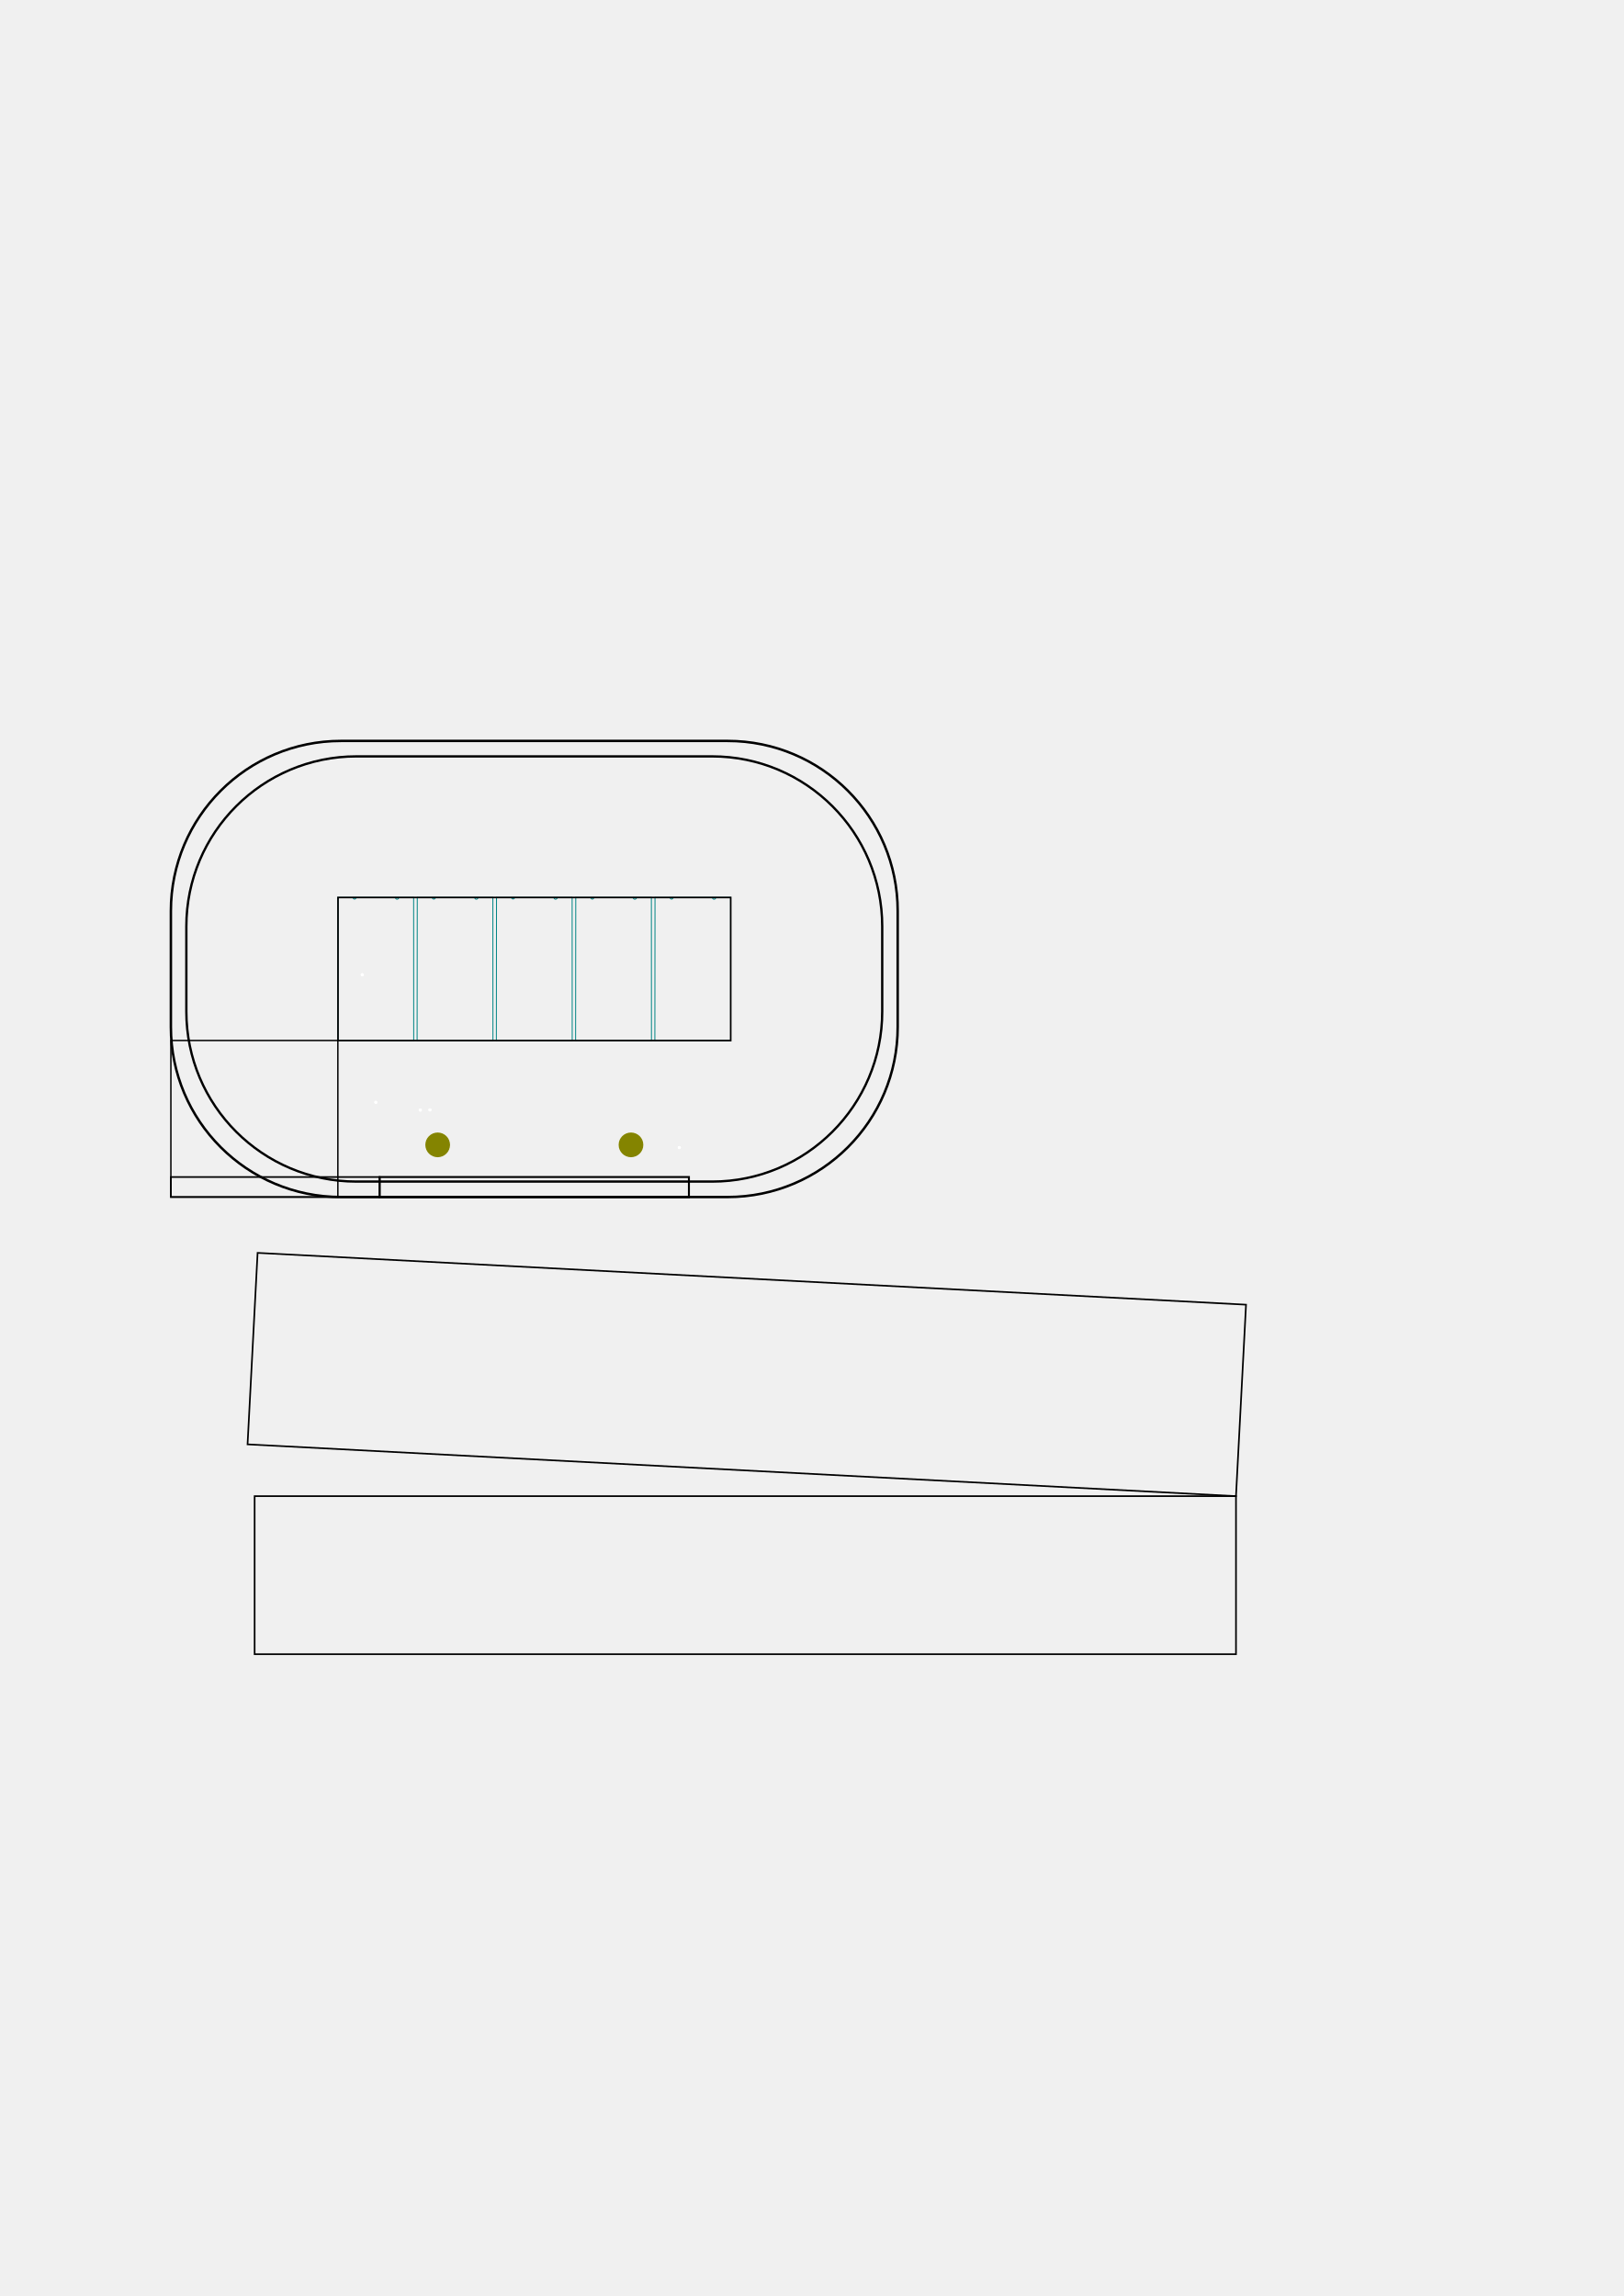
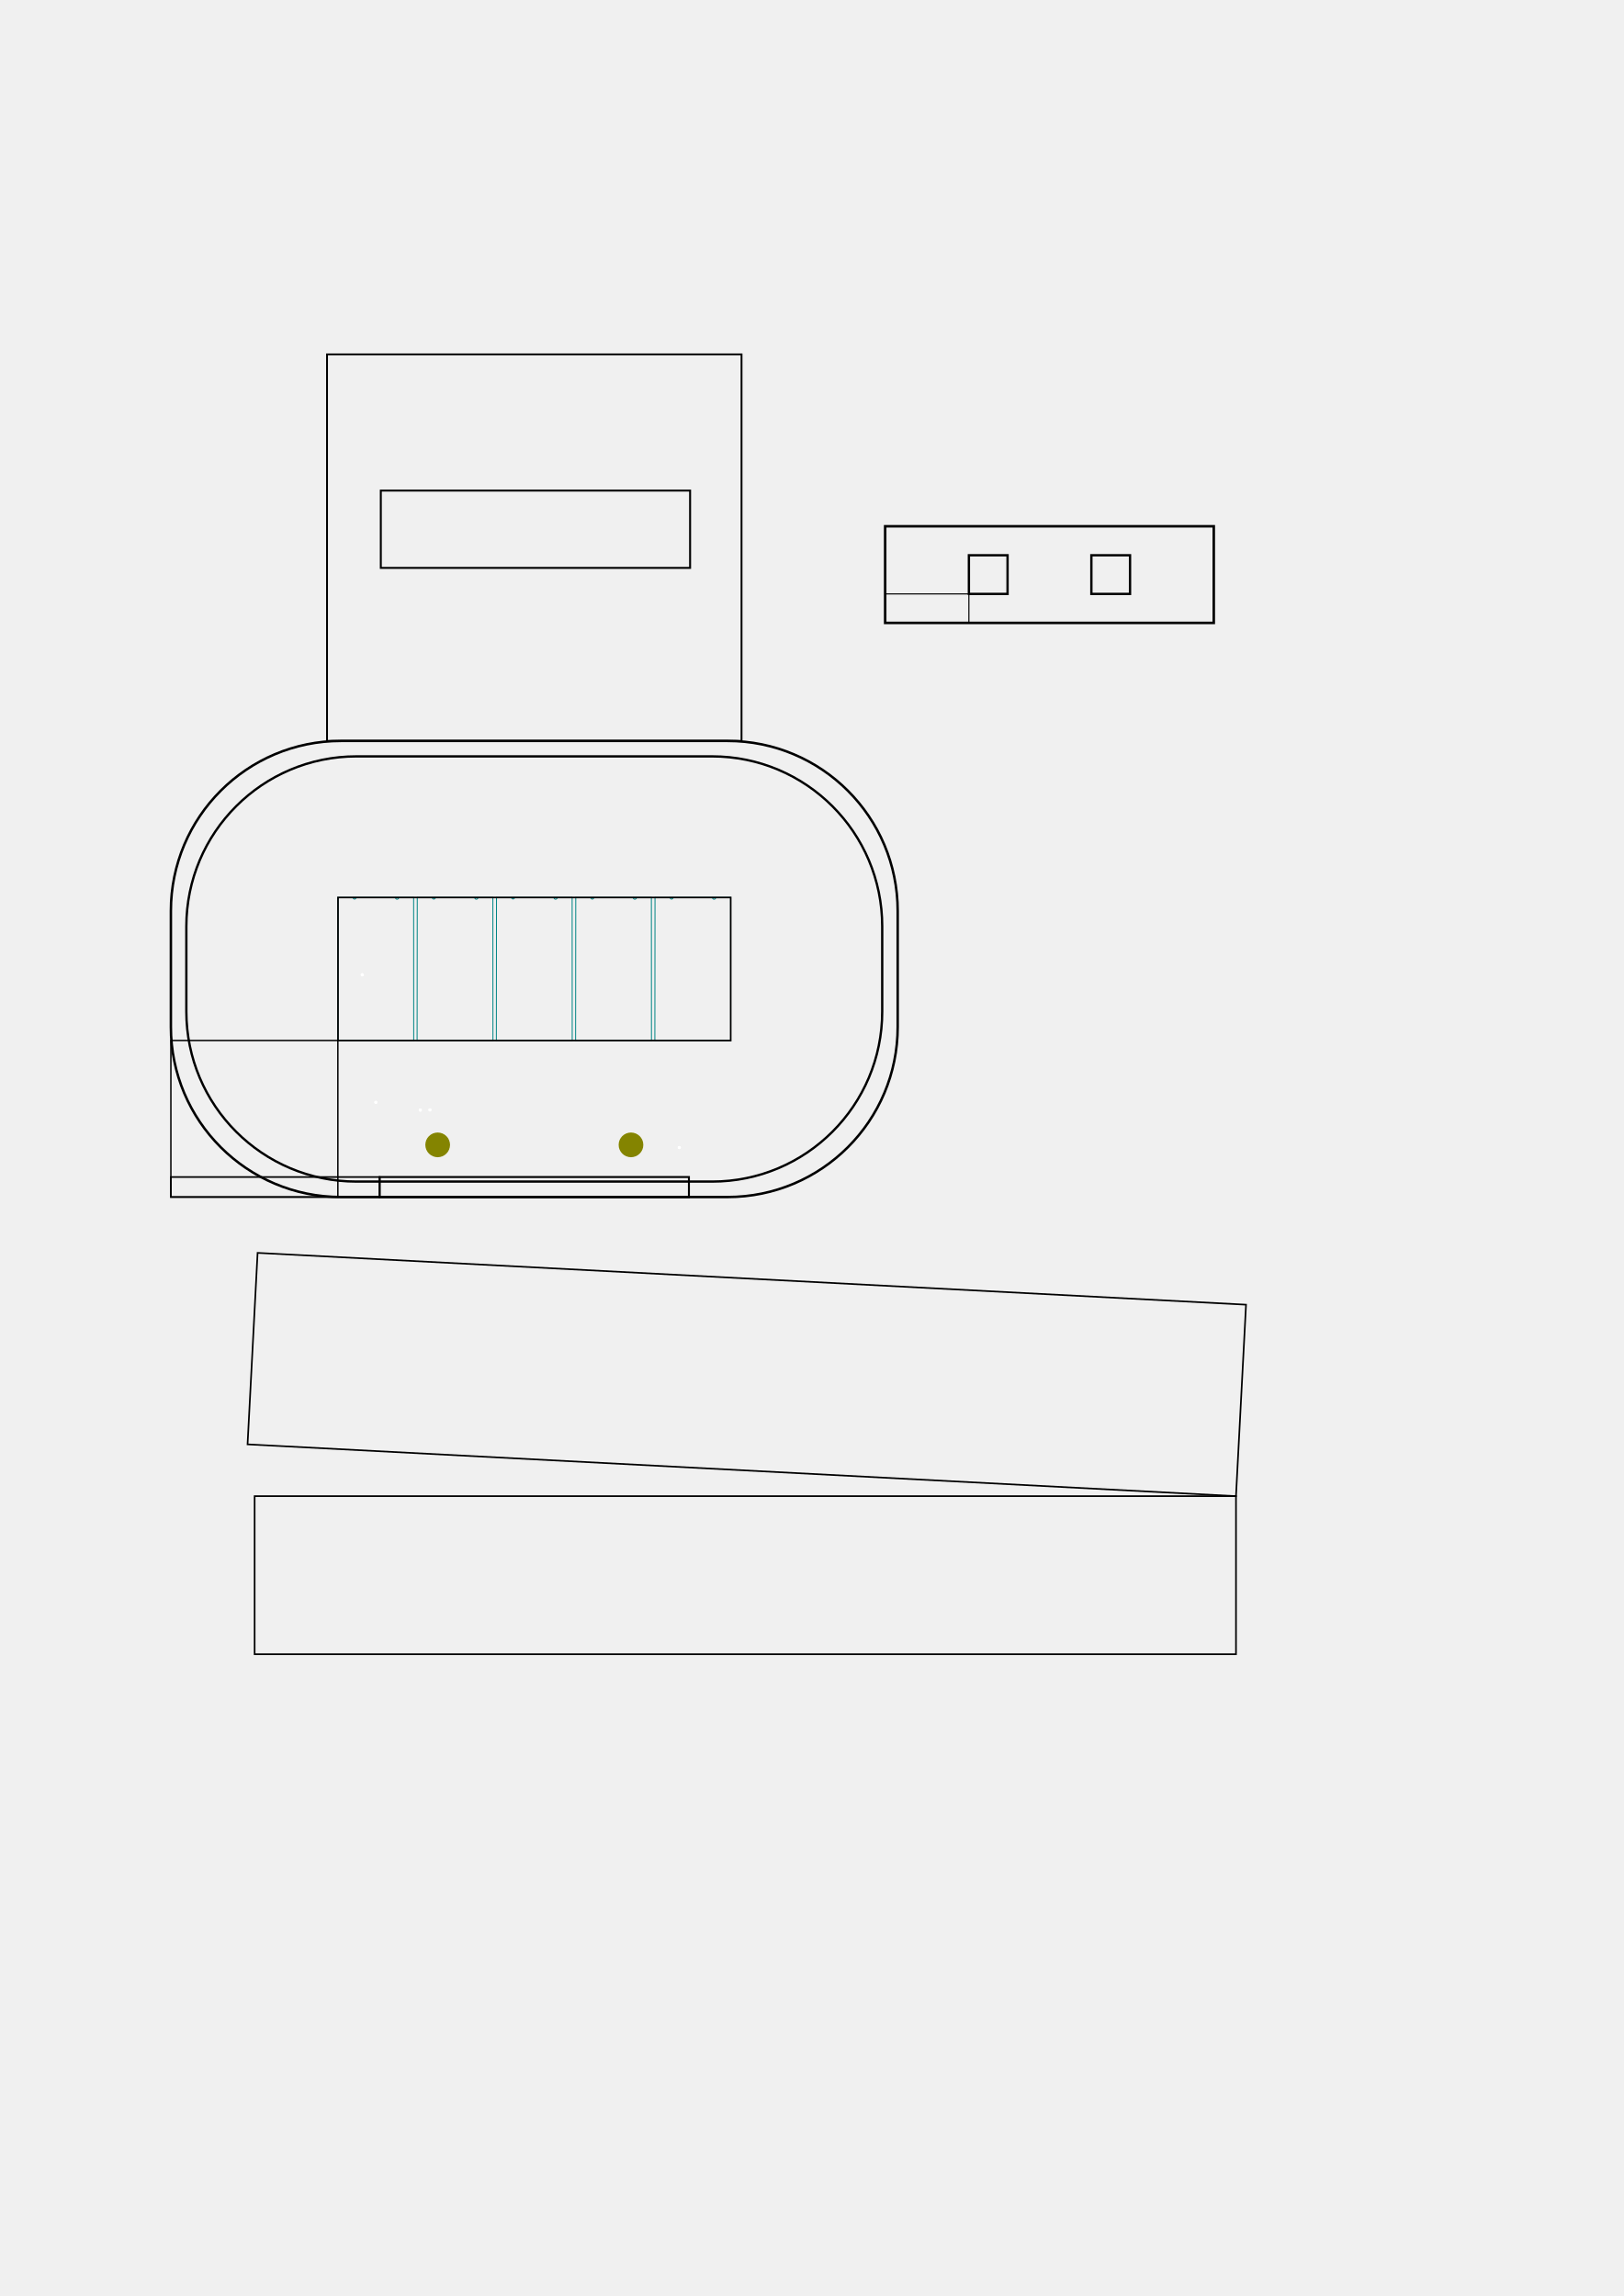
<svg xmlns="http://www.w3.org/2000/svg" width="210mm" height="297mm" viewBox="0 0 210 297" version="1.1" id="svg932">
  <defs id="defs926" />
  <g id="layer1">
    <rect style="fill:none;stroke:#000000;stroke-width:0.3;stroke-linecap:square;paint-order:fill markers stroke" id="rect1502" width="90" height="55" x="24.101" y="97.843" ry="22" />
    <rect style="fill:none;stroke:#000000;stroke-width:0.318;stroke-linecap:square;paint-order:fill markers stroke" id="rect1502-5" width="94" height="59" x="22.101" y="95.843" rx="22" />
    <g id="g12385" transform="matrix(0.00254,0,0,0.00254,5.447877,22.07359)">
      <g style="fill:#008484;fill-opacity:0;stroke:#008484;stroke-width:47.244;stroke-linecap:round;stroke-linejoin:round;stroke-opacity:1" id="g11414" />
    </g>
    <g id="g14424">
      <g style="fill:#ffffff;fill-opacity:1;stroke:#ffffff;stroke-width:0;stroke-linecap:round;stroke-linejoin:round;stroke-opacity:1" id="g8618" transform="matrix(0.00254,0,0,0.00254,-83.14294,41.84473)">
        <circle cx="51181.102" cy="33169.301" r="78.74" id="circle8616" />
      </g>
      <g style="fill:#ffffff;fill-opacity:1;stroke:#ffffff;stroke-width:0;stroke-linecap:round;stroke-linejoin:round;stroke-opacity:1" id="g8684" transform="matrix(0.00254,0,0,0.00254,-83.14294,41.84473)">
        <circle cx="51870.102" cy="39665.398" r="78.74" id="circle8682" />
      </g>
      <g style="fill:#ffffff;fill-opacity:1;stroke:#ffffff;stroke-width:0;stroke-linecap:round;stroke-linejoin:round;stroke-opacity:1" id="g8714" transform="matrix(0.00254,0,0,0.00254,-83.14294,41.84473)">
        <circle cx="67322.797" cy="41968.5" r="78.74" id="circle8712" />
      </g>
      <g style="fill:#ffffff;fill-opacity:1;stroke:#ffffff;stroke-width:0;stroke-linecap:round;stroke-linejoin:round;stroke-opacity:1" id="g8720" transform="matrix(0.00254,0,0,0.00254,-83.14294,41.84473)">
        <circle cx="54133.898" cy="40059.102" r="78.74" id="circle8718" />
      </g>
      <g style="fill:#ffffff;fill-opacity:1;stroke:#ffffff;stroke-width:0;stroke-linecap:round;stroke-linejoin:round;stroke-opacity:1" id="g8738" transform="matrix(0.00254,0,0,0.00254,-83.14294,41.84473)">
        <circle cx="54626" cy="40049.199" r="78.74" id="circle8736" />
      </g>
      <g style="fill:#ffffff;fill-opacity:1;stroke:#ffffff;stroke-width:0;stroke-linecap:round;stroke-linejoin:round;stroke-opacity:1" id="g8966" transform="matrix(0.00254,0,0,0.00254,-83.14294,41.84473)">
        <circle cx="64862.199" cy="41830.699" r="629.921" id="circle8964" />
      </g>
      <g style="fill:#ffffff;fill-opacity:1;stroke:#ffffff;stroke-width:0;stroke-linecap:round;stroke-linejoin:round;stroke-opacity:1" id="g8972" transform="matrix(0.00254,0,0,0.00254,-83.14294,41.84473)">
        <circle cx="55019.699" cy="41830.699" r="629.921" id="circle8970" />
      </g>
      <g style="fill:#ffffff;fill-opacity:1;stroke:#ffffff;stroke-width:0;stroke-linecap:round;stroke-linejoin:round;stroke-opacity:1" id="g10148" transform="matrix(0.00254,0,0,0.00254,-83.14294,41.84473)">
        <circle cx="51181.102" cy="33169.301" r="78.74" id="circle10146" />
      </g>
      <g style="fill:#ffffff;fill-opacity:1;stroke:#ffffff;stroke-width:0;stroke-linecap:round;stroke-linejoin:round;stroke-opacity:1" id="g10214" transform="matrix(0.00254,0,0,0.00254,-83.14294,41.84473)">
        <circle cx="51870.102" cy="39665.398" r="78.74" id="circle10212" />
      </g>
      <g style="fill:#ffffff;fill-opacity:1;stroke:#ffffff;stroke-width:0;stroke-linecap:round;stroke-linejoin:round;stroke-opacity:1" id="g10244" transform="matrix(0.00254,0,0,0.00254,-83.14294,41.84473)">
        <circle cx="67322.797" cy="41968.5" r="78.74" id="circle10242" />
      </g>
      <g style="fill:#ffffff;fill-opacity:1;stroke:#ffffff;stroke-width:0;stroke-linecap:round;stroke-linejoin:round;stroke-opacity:1" id="g10250" transform="matrix(0.00254,0,0,0.00254,-83.14294,41.84473)">
        <circle cx="54133.898" cy="40059.102" r="78.74" id="circle10248" />
      </g>
      <g style="fill:#ffffff;fill-opacity:1;stroke:#ffffff;stroke-width:0;stroke-linecap:round;stroke-linejoin:round;stroke-opacity:1" id="g10268" transform="matrix(0.00254,0,0,0.00254,-83.14294,41.84473)">
        <circle cx="54626" cy="40049.199" r="78.74" id="circle10266" />
      </g>
      <g style="fill:#ffffff;fill-opacity:1;stroke:#ffffff;stroke-width:0;stroke-linecap:round;stroke-linejoin:round;stroke-opacity:1" id="g10496" transform="matrix(0.00254,0,0,0.00254,-83.14294,41.84473)">
        <circle cx="64862.199" cy="41830.699" r="629.921" id="circle10494" />
      </g>
      <g style="fill:#ffffff;fill-opacity:1;stroke:#ffffff;stroke-width:0;stroke-linecap:round;stroke-linejoin:round;stroke-opacity:1" id="g10502" transform="matrix(0.00254,0,0,0.00254,-83.14294,41.84473)">
        <circle cx="55019.699" cy="41830.699" r="629.921" id="circle10500" />
      </g>
      <g style="fill:#000000;fill-opacity:1;stroke:#000000;stroke-width:39.37;stroke-linecap:round;stroke-linejoin:round;stroke-opacity:1" id="g11280" transform="matrix(0.00254,0,0,0.00254,-83.14294,41.84473)">
        <g id="g10818" />
        <g id="g10820" />
        <g id="g10822" />
        <g id="g10824" />
        <g style="fill:#848400;fill-opacity:1;stroke:#848400;stroke-width:39.37;stroke-linecap:round;stroke-linejoin:round;stroke-opacity:1" id="g10826" />
        <g style="fill:#848400;fill-opacity:1;stroke:#848400;stroke-width:39.37;stroke-linecap:round;stroke-linejoin:round;stroke-opacity:1" id="g10832" />
        <g style="fill:#848400;fill-opacity:1;stroke:#848400;stroke-width:39.37;stroke-linecap:round;stroke-linejoin:round;stroke-opacity:1" id="g10838" />
        <g style="fill:#848400;fill-opacity:1;stroke:#848400;stroke-width:39.37;stroke-linecap:round;stroke-linejoin:round;stroke-opacity:1" id="g10844" />
        <g style="fill:#848400;fill-opacity:1;stroke:#848400;stroke-width:39.37;stroke-linecap:round;stroke-linejoin:round;stroke-opacity:1" id="g10850" />
        <g style="fill:#848400;fill-opacity:1;stroke:#848400;stroke-width:39.37;stroke-linecap:round;stroke-linejoin:round;stroke-opacity:1" id="g10856" />
        <g style="fill:#848400;fill-opacity:1;stroke:#848400;stroke-width:39.37;stroke-linecap:round;stroke-linejoin:round;stroke-opacity:1" id="g10862" />
        <g style="fill:#848400;fill-opacity:1;stroke:#848400;stroke-width:39.37;stroke-linecap:round;stroke-linejoin:round;stroke-opacity:1" id="g10868" />
        <g style="fill:#848400;fill-opacity:1;stroke:#848400;stroke-width:39.37;stroke-linecap:round;stroke-linejoin:round;stroke-opacity:1" id="g10874" />
        <g style="fill:#848400;fill-opacity:1;stroke:#848400;stroke-width:39.37;stroke-linecap:round;stroke-linejoin:round;stroke-opacity:1" id="g10880" />
        <g style="fill:#848400;fill-opacity:1;stroke:#848400;stroke-width:39.37;stroke-linecap:round;stroke-linejoin:round;stroke-opacity:1" id="g10886" />
        <g style="fill:#848400;fill-opacity:1;stroke:#848400;stroke-width:39.37;stroke-linecap:round;stroke-linejoin:round;stroke-opacity:1" id="g10892" />
        <g style="fill:#848400;fill-opacity:1;stroke:#848400;stroke-width:39.37;stroke-linecap:round;stroke-linejoin:round;stroke-opacity:1" id="g10898" />
        <g style="fill:#848400;fill-opacity:1;stroke:#848400;stroke-width:39.37;stroke-linecap:round;stroke-linejoin:round;stroke-opacity:1" id="g10904" />
        <g id="g10906" />
        <g style="fill:#848400;fill-opacity:1;stroke:#848400;stroke-width:39.37;stroke-linecap:round;stroke-linejoin:round;stroke-opacity:1" id="g10908" />
        <g id="g10922" />
        <g style="fill:#848400;fill-opacity:1;stroke:#848400;stroke-width:0;stroke-linecap:round;stroke-linejoin:round;stroke-opacity:1" id="g10926">
          <circle cx="64862.199" cy="41830.699" r="629.921" id="circle10924" />
        </g>
        <g style="fill:#848400;fill-opacity:1;stroke:#848400;stroke-width:39.37;stroke-linecap:round;stroke-linejoin:round;stroke-opacity:1" id="g10928" />
        <g id="g10930" />
        <g style="fill:#848400;fill-opacity:1;stroke:#848400;stroke-width:39.37;stroke-linecap:round;stroke-linejoin:round;stroke-opacity:1" id="g10932" />
        <g style="fill:#848400;fill-opacity:1;stroke:#848400;stroke-width:0;stroke-linecap:round;stroke-linejoin:round;stroke-opacity:1" id="g10936">
          <circle cx="55019.699" cy="41830.699" r="629.921" id="circle10934" />
        </g>
        <g style="fill:#848400;fill-opacity:1;stroke:#848400;stroke-width:39.37;stroke-linecap:round;stroke-linejoin:round;stroke-opacity:1" id="g10938" />
        <g id="g10940" />
        <g id="g10942" />
        <g id="g10944" />
        <g id="g10946" />
        <g style="fill:#848400;fill-opacity:1;stroke:#848400;stroke-width:39.37;stroke-linecap:round;stroke-linejoin:round;stroke-opacity:1" id="g10948" />
        <g style="fill:#848400;fill-opacity:1;stroke:#848400;stroke-width:39.37;stroke-linecap:round;stroke-linejoin:round;stroke-opacity:1" id="g10954" />
        <g style="fill:#848400;fill-opacity:1;stroke:#848400;stroke-width:39.37;stroke-linecap:round;stroke-linejoin:round;stroke-opacity:1" id="g10960" />
        <g style="fill:#848400;fill-opacity:1;stroke:#848400;stroke-width:39.37;stroke-linecap:round;stroke-linejoin:round;stroke-opacity:1" id="g10966" />
        <g style="fill:#848400;fill-opacity:1;stroke:#848400;stroke-width:39.37;stroke-linecap:round;stroke-linejoin:round;stroke-opacity:1" id="g10972" />
        <g style="fill:#848400;fill-opacity:1;stroke:#848400;stroke-width:39.37;stroke-linecap:round;stroke-linejoin:round;stroke-opacity:1" id="g10978" />
        <g style="fill:#848400;fill-opacity:1;stroke:#848400;stroke-width:39.37;stroke-linecap:round;stroke-linejoin:round;stroke-opacity:1" id="g10984" />
        <g style="fill:#848400;fill-opacity:1;stroke:#848400;stroke-width:39.37;stroke-linecap:round;stroke-linejoin:round;stroke-opacity:1" id="g10990" />
        <g style="fill:#848400;fill-opacity:1;stroke:#848400;stroke-width:39.37;stroke-linecap:round;stroke-linejoin:round;stroke-opacity:1" id="g10996" />
        <g style="fill:#848400;fill-opacity:1;stroke:#848400;stroke-width:39.37;stroke-linecap:round;stroke-linejoin:round;stroke-opacity:1" id="g11002" />
        <g style="fill:#848400;fill-opacity:1;stroke:#848400;stroke-width:39.37;stroke-linecap:round;stroke-linejoin:round;stroke-opacity:1" id="g11008" />
        <g style="fill:#848400;fill-opacity:1;stroke:#848400;stroke-width:39.37;stroke-linecap:round;stroke-linejoin:round;stroke-opacity:1" id="g11014" />
        <g style="fill:#848400;fill-opacity:1;stroke:#848400;stroke-width:39.37;stroke-linecap:round;stroke-linejoin:round;stroke-opacity:1" id="g11020" />
        <g style="fill:#848400;fill-opacity:1;stroke:#848400;stroke-width:39.37;stroke-linecap:round;stroke-linejoin:round;stroke-opacity:1" id="g11026" />
        <g id="g11028" />
        <g style="fill:#848400;fill-opacity:1;stroke:#848400;stroke-width:39.37;stroke-linecap:round;stroke-linejoin:round;stroke-opacity:1" id="g11030" />
        <g style="fill:#848400;fill-opacity:1;stroke:#848400;stroke-width:39.37;stroke-linecap:round;stroke-linejoin:round;stroke-opacity:1" id="g11036" />
        <g style="fill:#848400;fill-opacity:1;stroke:#848400;stroke-width:39.37;stroke-linecap:round;stroke-linejoin:round;stroke-opacity:1" id="g11042" />
        <g style="fill:#848400;fill-opacity:1;stroke:#848400;stroke-width:39.37;stroke-linecap:round;stroke-linejoin:round;stroke-opacity:1" id="g11048" />
        <g style="fill:#848400;fill-opacity:1;stroke:#848400;stroke-width:39.37;stroke-linecap:round;stroke-linejoin:round;stroke-opacity:1" id="g11054" />
        <g style="fill:#848400;fill-opacity:1;stroke:#848400;stroke-width:39.37;stroke-linecap:round;stroke-linejoin:round;stroke-opacity:1" id="g11060" />
        <g style="fill:#848400;fill-opacity:1;stroke:#848400;stroke-width:39.37;stroke-linecap:round;stroke-linejoin:round;stroke-opacity:1" id="g11066" />
        <g style="fill:#848400;fill-opacity:1;stroke:#848400;stroke-width:39.37;stroke-linecap:round;stroke-linejoin:round;stroke-opacity:1" id="g11072" />
        <g style="fill:#848400;fill-opacity:1;stroke:#848400;stroke-width:39.37;stroke-linecap:round;stroke-linejoin:round;stroke-opacity:1" id="g11078" />
        <g style="fill:#848400;fill-opacity:1;stroke:#848400;stroke-width:39.37;stroke-linecap:round;stroke-linejoin:round;stroke-opacity:1" id="g11084" />
        <g style="fill:#848400;fill-opacity:1;stroke:#848400;stroke-width:39.37;stroke-linecap:round;stroke-linejoin:round;stroke-opacity:1" id="g11090" />
        <g style="fill:#848400;fill-opacity:1;stroke:#848400;stroke-width:39.37;stroke-linecap:round;stroke-linejoin:round;stroke-opacity:1" id="g11096" />
        <g style="fill:#848400;fill-opacity:1;stroke:#848400;stroke-width:39.37;stroke-linecap:round;stroke-linejoin:round;stroke-opacity:1" id="g11102" />
        <g style="fill:#848400;fill-opacity:1;stroke:#848400;stroke-width:39.37;stroke-linecap:round;stroke-linejoin:round;stroke-opacity:1" id="g11108" />
        <g id="g11110" />
        <g style="fill:#848400;fill-opacity:1;stroke:#848400;stroke-width:39.37;stroke-linecap:round;stroke-linejoin:round;stroke-opacity:1" id="g11112" />
        <g style="fill:#848400;fill-opacity:1;stroke:#848400;stroke-width:39.37;stroke-linecap:round;stroke-linejoin:round;stroke-opacity:1" id="g11118" />
        <g style="fill:#848400;fill-opacity:1;stroke:#848400;stroke-width:39.37;stroke-linecap:round;stroke-linejoin:round;stroke-opacity:1" id="g11124" />
        <g style="fill:#848400;fill-opacity:1;stroke:#848400;stroke-width:39.37;stroke-linecap:round;stroke-linejoin:round;stroke-opacity:1" id="g11130" />
        <g style="fill:#848400;fill-opacity:1;stroke:#848400;stroke-width:39.37;stroke-linecap:round;stroke-linejoin:round;stroke-opacity:1" id="g11136" />
        <g style="fill:#848400;fill-opacity:1;stroke:#848400;stroke-width:39.37;stroke-linecap:round;stroke-linejoin:round;stroke-opacity:1" id="g11142" />
        <g style="fill:#848400;fill-opacity:1;stroke:#848400;stroke-width:39.37;stroke-linecap:round;stroke-linejoin:round;stroke-opacity:1" id="g11148" />
        <g style="fill:#848400;fill-opacity:1;stroke:#848400;stroke-width:39.37;stroke-linecap:round;stroke-linejoin:round;stroke-opacity:1" id="g11154" />
        <g style="fill:#848400;fill-opacity:1;stroke:#848400;stroke-width:39.37;stroke-linecap:round;stroke-linejoin:round;stroke-opacity:1" id="g11160" />
        <g style="fill:#848400;fill-opacity:1;stroke:#848400;stroke-width:39.37;stroke-linecap:round;stroke-linejoin:round;stroke-opacity:1" id="g11166" />
        <g style="fill:#848400;fill-opacity:1;stroke:#848400;stroke-width:39.37;stroke-linecap:round;stroke-linejoin:round;stroke-opacity:1" id="g11172" />
        <g style="fill:#848400;fill-opacity:1;stroke:#848400;stroke-width:39.37;stroke-linecap:round;stroke-linejoin:round;stroke-opacity:1" id="g11178" />
        <g style="fill:#848400;fill-opacity:1;stroke:#848400;stroke-width:39.37;stroke-linecap:round;stroke-linejoin:round;stroke-opacity:1" id="g11184" />
        <g style="fill:#848400;fill-opacity:1;stroke:#848400;stroke-width:39.37;stroke-linecap:round;stroke-linejoin:round;stroke-opacity:1" id="g11190" />
        <g id="g11192" />
        <g style="fill:#848400;fill-opacity:1;stroke:#848400;stroke-width:39.37;stroke-linecap:round;stroke-linejoin:round;stroke-opacity:1" id="g11194" />
        <g style="fill:#848400;fill-opacity:1;stroke:#848400;stroke-width:39.37;stroke-linecap:round;stroke-linejoin:round;stroke-opacity:1" id="g11200" />
        <g style="fill:#848400;fill-opacity:1;stroke:#848400;stroke-width:39.37;stroke-linecap:round;stroke-linejoin:round;stroke-opacity:1" id="g11206" />
        <g style="fill:#848400;fill-opacity:1;stroke:#848400;stroke-width:39.37;stroke-linecap:round;stroke-linejoin:round;stroke-opacity:1" id="g11212" />
        <g style="fill:#848400;fill-opacity:1;stroke:#848400;stroke-width:0;stroke-linecap:round;stroke-linejoin:round;stroke-opacity:1" id="g11216" />
        <g style="fill:#848400;fill-opacity:1;stroke:#848400;stroke-width:39.37;stroke-linecap:round;stroke-linejoin:round;stroke-opacity:1" id="g11218" />
        <g style="fill:#848400;fill-opacity:1;stroke:#848400;stroke-width:0;stroke-linecap:round;stroke-linejoin:round;stroke-opacity:1" id="g11222" />
        <g style="fill:#848400;fill-opacity:1;stroke:#848400;stroke-width:39.37;stroke-linecap:round;stroke-linejoin:round;stroke-opacity:1" id="g11224" />
        <g style="fill:#848400;fill-opacity:1;stroke:#848400;stroke-width:39.37;stroke-linecap:round;stroke-linejoin:round;stroke-opacity:1" id="g11230" />
        <g style="fill:#848400;fill-opacity:1;stroke:#848400;stroke-width:39.37;stroke-linecap:round;stroke-linejoin:round;stroke-opacity:1" id="g11236" />
        <g style="fill:#848400;fill-opacity:1;stroke:#848400;stroke-width:39.37;stroke-linecap:round;stroke-linejoin:round;stroke-opacity:1" id="g11242" />
        <g style="fill:#848400;fill-opacity:1;stroke:#848400;stroke-width:39.37;stroke-linecap:round;stroke-linejoin:round;stroke-opacity:1" id="g11248" />
        <g style="fill:#848400;fill-opacity:1;stroke:#848400;stroke-width:39.37;stroke-linecap:round;stroke-linejoin:round;stroke-opacity:1" id="g11254" />
        <g style="fill:#848400;fill-opacity:1;stroke:#848400;stroke-width:39.37;stroke-linecap:round;stroke-linejoin:round;stroke-opacity:1" id="g11260" />
        <g style="fill:#848400;fill-opacity:1;stroke:#848400;stroke-width:39.37;stroke-linecap:round;stroke-linejoin:round;stroke-opacity:1" id="g11266" />
        <g style="fill:#848400;fill-opacity:1;stroke:#848400;stroke-width:39.37;stroke-linecap:round;stroke-linejoin:round;stroke-opacity:1" id="g11272" />
        <g id="g11274" />
        <g id="g11276" />
        <g id="g11278" />
      </g>
      <path d="m 64.215,116.094 9.761,-0.01" id="path11342" style="fill:#008484;fill-opacity:0;stroke:#008484;stroke-width:0.12;stroke-linecap:round;stroke-linejoin:round;stroke-opacity:1" />
      <path d="m 64.195,134.593 0.02,-18.499" id="path11344" style="fill:#008484;fill-opacity:0;stroke:#008484;stroke-width:0.12;stroke-linecap:round;stroke-linejoin:round;stroke-opacity:1" />
      <path d="m 74.007,134.603 -9.812,-0.01" id="path11346" style="fill:#008484;fill-opacity:0;stroke:#008484;stroke-width:0.12;stroke-linecap:round;stroke-linejoin:round;stroke-opacity:1" />
      <path d="m 73.997,116.104 0.01,18.499" id="path11348" style="fill:#008484;fill-opacity:0;stroke:#008484;stroke-width:0.12;stroke-linecap:round;stroke-linejoin:round;stroke-opacity:1" />
      <path d="m 71.647,116.105 a 0.21,0.21 0 0 0 0.42,0.007" id="path11350" style="fill:#008484;fill-opacity:0;stroke:#008484;stroke-width:0.12;stroke-linecap:round;stroke-linejoin:round;stroke-opacity:1" />
      <path d="m 66.167,116.105 a 0.19,0.19 0 0 0 0.379,0.011" id="path11352" style="fill:#008484;fill-opacity:0;stroke:#008484;stroke-width:0.12;stroke-linecap:round;stroke-linejoin:round;stroke-opacity:1" />
      <path d="m 53.966,116.094 9.759,-0.01" id="path11366" style="fill:#008484;fill-opacity:0;stroke:#008484;stroke-width:0.12;stroke-linecap:round;stroke-linejoin:round;stroke-opacity:1" />
      <path d="m 53.946,134.593 0.02,-18.499" id="path11368" style="fill:#008484;fill-opacity:0;stroke:#008484;stroke-width:0.12;stroke-linecap:round;stroke-linejoin:round;stroke-opacity:1" />
      <path d="m 63.755,134.603 -9.809,-0.01" id="path11370" style="fill:#008484;fill-opacity:0;stroke:#008484;stroke-width:0.12;stroke-linecap:round;stroke-linejoin:round;stroke-opacity:1" />
      <path d="m 63.745,116.104 0.01,18.499" id="path11372" style="fill:#008484;fill-opacity:0;stroke:#008484;stroke-width:0.12;stroke-linecap:round;stroke-linejoin:round;stroke-opacity:1" />
      <path d="m 61.397,116.105 a 0.21,0.21 0 0 0 0.42,0.007" id="path11374" style="fill:#008484;fill-opacity:0;stroke:#008484;stroke-width:0.12;stroke-linecap:round;stroke-linejoin:round;stroke-opacity:1" />
      <path d="m 55.917,116.105 a 0.19,0.19 0 0 0 0.38,0.011" id="path11376" style="fill:#008484;fill-opacity:0;stroke:#008484;stroke-width:0.12;stroke-linecap:round;stroke-linejoin:round;stroke-opacity:1" />
      <path d="m 43.715,116.094 9.761,-0.01" id="path11378" style="fill:#008484;fill-opacity:0;stroke:#008484;stroke-width:0.12;stroke-linecap:round;stroke-linejoin:round;stroke-opacity:1" />
      <path d="m 43.697,134.593 0.018,-18.499" id="path11380" style="fill:#008484;fill-opacity:0;stroke:#008484;stroke-width:0.12;stroke-linecap:round;stroke-linejoin:round;stroke-opacity:1" />
      <path d="m 53.507,134.603 -9.809,-0.01" id="path11382" style="fill:#008484;fill-opacity:0;stroke:#008484;stroke-width:0.12;stroke-linecap:round;stroke-linejoin:round;stroke-opacity:1" />
      <path d="m 53.496,116.104 0.01,18.499" id="path11384" style="fill:#008484;fill-opacity:0;stroke:#008484;stroke-width:0.12;stroke-linecap:round;stroke-linejoin:round;stroke-opacity:1" />
      <path d="m 51.147,116.105 a 0.21,0.21 0 0 0 0.42,0.007" id="path11386" style="fill:#008484;fill-opacity:0;stroke:#008484;stroke-width:0.12;stroke-linecap:round;stroke-linejoin:round;stroke-opacity:1" />
      <path d="m 45.667,116.105 a 0.19,0.19 0 0 0 0.38,0.011" id="path11388" style="fill:#008484;fill-opacity:0;stroke:#008484;stroke-width:0.12;stroke-linecap:round;stroke-linejoin:round;stroke-opacity:1" />
      <path d="m 84.716,116.094 9.761,-0.01" id="path11390" style="fill:#008484;fill-opacity:0;stroke:#008484;stroke-width:0.12;stroke-linecap:round;stroke-linejoin:round;stroke-opacity:1" />
      <path d="m 84.695,134.593 0.02,-18.499" id="path11392" style="fill:#008484;fill-opacity:0;stroke:#008484;stroke-width:0.12;stroke-linecap:round;stroke-linejoin:round;stroke-opacity:1" />
      <path d="m 94.505,134.603 -9.809,-0.01" id="path11394" style="fill:#008484;fill-opacity:0;stroke:#008484;stroke-width:0.12;stroke-linecap:round;stroke-linejoin:round;stroke-opacity:1" />
      <path d="m 94.497,116.104 0.008,18.499" id="path11396" style="fill:#008484;fill-opacity:0;stroke:#008484;stroke-width:0.12;stroke-linecap:round;stroke-linejoin:round;stroke-opacity:1" />
      <path d="m 92.147,116.105 a 0.21,0.21 0 0 0 0.42,0.007" id="path11398" style="fill:#008484;fill-opacity:0;stroke:#008484;stroke-width:0.12;stroke-linecap:round;stroke-linejoin:round;stroke-opacity:1" />
      <path d="m 86.667,116.105 a 0.19,0.19 0 0 0 0.38,0.011" id="path11400" style="fill:#008484;fill-opacity:0;stroke:#008484;stroke-width:0.12;stroke-linecap:round;stroke-linejoin:round;stroke-opacity:1" />
      <path d="m 74.467,116.094 9.759,-0.01" id="path11402" style="fill:#008484;fill-opacity:0;stroke:#008484;stroke-width:0.12;stroke-linecap:round;stroke-linejoin:round;stroke-opacity:1" />
      <path d="m 74.446,134.593 0.02,-18.499" id="path11404" style="fill:#008484;fill-opacity:0;stroke:#008484;stroke-width:0.12;stroke-linecap:round;stroke-linejoin:round;stroke-opacity:1" />
      <path d="m 84.256,134.603 -9.809,-0.01" id="path11406" style="fill:#008484;fill-opacity:0;stroke:#008484;stroke-width:0.12;stroke-linecap:round;stroke-linejoin:round;stroke-opacity:1" />
      <path d="m 84.246,116.104 0.01,18.499" id="path11408" style="fill:#008484;fill-opacity:0;stroke:#008484;stroke-width:0.12;stroke-linecap:round;stroke-linejoin:round;stroke-opacity:1" />
      <path d="m 81.897,116.105 a 0.21,0.21 0 0 0 0.42,0.007" id="path11410" style="fill:#008484;fill-opacity:0;stroke:#008484;stroke-width:0.12;stroke-linecap:round;stroke-linejoin:round;stroke-opacity:1" />
      <path d="m 76.417,116.105 a 0.19,0.19 0 0 0 0.38,0.011" id="path11412" style="fill:#008484;fill-opacity:0;stroke:#008484;stroke-width:0.12;stroke-linecap:round;stroke-linejoin:round;stroke-opacity:1" />
    </g>
    <rect style="fill:none;stroke:#000000;stroke-width:0.212;stroke-linecap:square;paint-order:fill markers stroke" id="rect15124" width="50.79" height="18.509" x="43.715" y="116.094" rx="22" ry="0" />
    <rect style="fill:none;stroke:#000000;stroke-width:0.182;stroke-linecap:square;paint-order:fill markers stroke" id="rect15126" width="21.596" height="20.251" x="22.101" y="134.593" />
    <rect style="fill:none;stroke:#000000;stroke-width:0.212;stroke-linecap:square;paint-order:fill markers stroke" id="rect15146" width="126.923" height="20.445" x="32.932" y="193.535" />
    <rect style="fill:none;stroke:#000000;stroke-width:0.212;stroke-linecap:square;paint-order:fill markers stroke" id="rect15148" width="128.013" height="24.802" x="41.752" y="160.101" transform="rotate(3)" />
    <rect style="fill:none;stroke:#000000;stroke-width:0.254;stroke-linecap:square;paint-order:fill markers stroke" id="rect1209" width="40" height="2.589" x="49.101" y="152.255" />
    <rect style="fill:none;stroke:#000000;stroke-width:0.212;stroke-linecap:square;paint-order:fill markers stroke" id="rect1211" width="27" height="2.589" x="22.101" y="152.255" />
+     <rect style="fill:none;stroke:#000000;stroke-width:0.239;stroke-linecap:square;paint-order:fill markers stroke" id="rect1005" width="53.609" height="50" x="42.296" y="45.843" />
+     <rect style="fill:none;stroke:#000000;stroke-width:0.253;stroke-linecap:square;paint-order:fill markers stroke" id="rect1007" width="40" height="10" x="49.252" y="63.46" />
+     <rect style="fill:none;stroke:#000000;stroke-width:0.329;stroke-linecap:square;paint-order:fill markers stroke" id="rect1008" width="42.5" height="12.5" x="114.481" y="68.076" />
+     <rect style="fill:none;stroke:#000000;stroke-width:0.302;stroke-linecap:square;paint-order:fill markers stroke" id="rect1010" width="5" height="5" x="125.311" y="71.826" />
+     <rect style="fill:none;stroke:#000000;stroke-width:0.143;stroke-linecap:square;paint-order:fill markers stroke" id="rect1012" width="10.83" height="3.75" x="114.481" y="76.826" />
+     <rect style="fill:none;stroke:#000000;stroke-width:0.302;stroke-linecap:square;paint-order:fill markers stroke" id="rect1010-3" width="5" height="5" x="141.151" y="71.826" />
  </g>
</svg>
